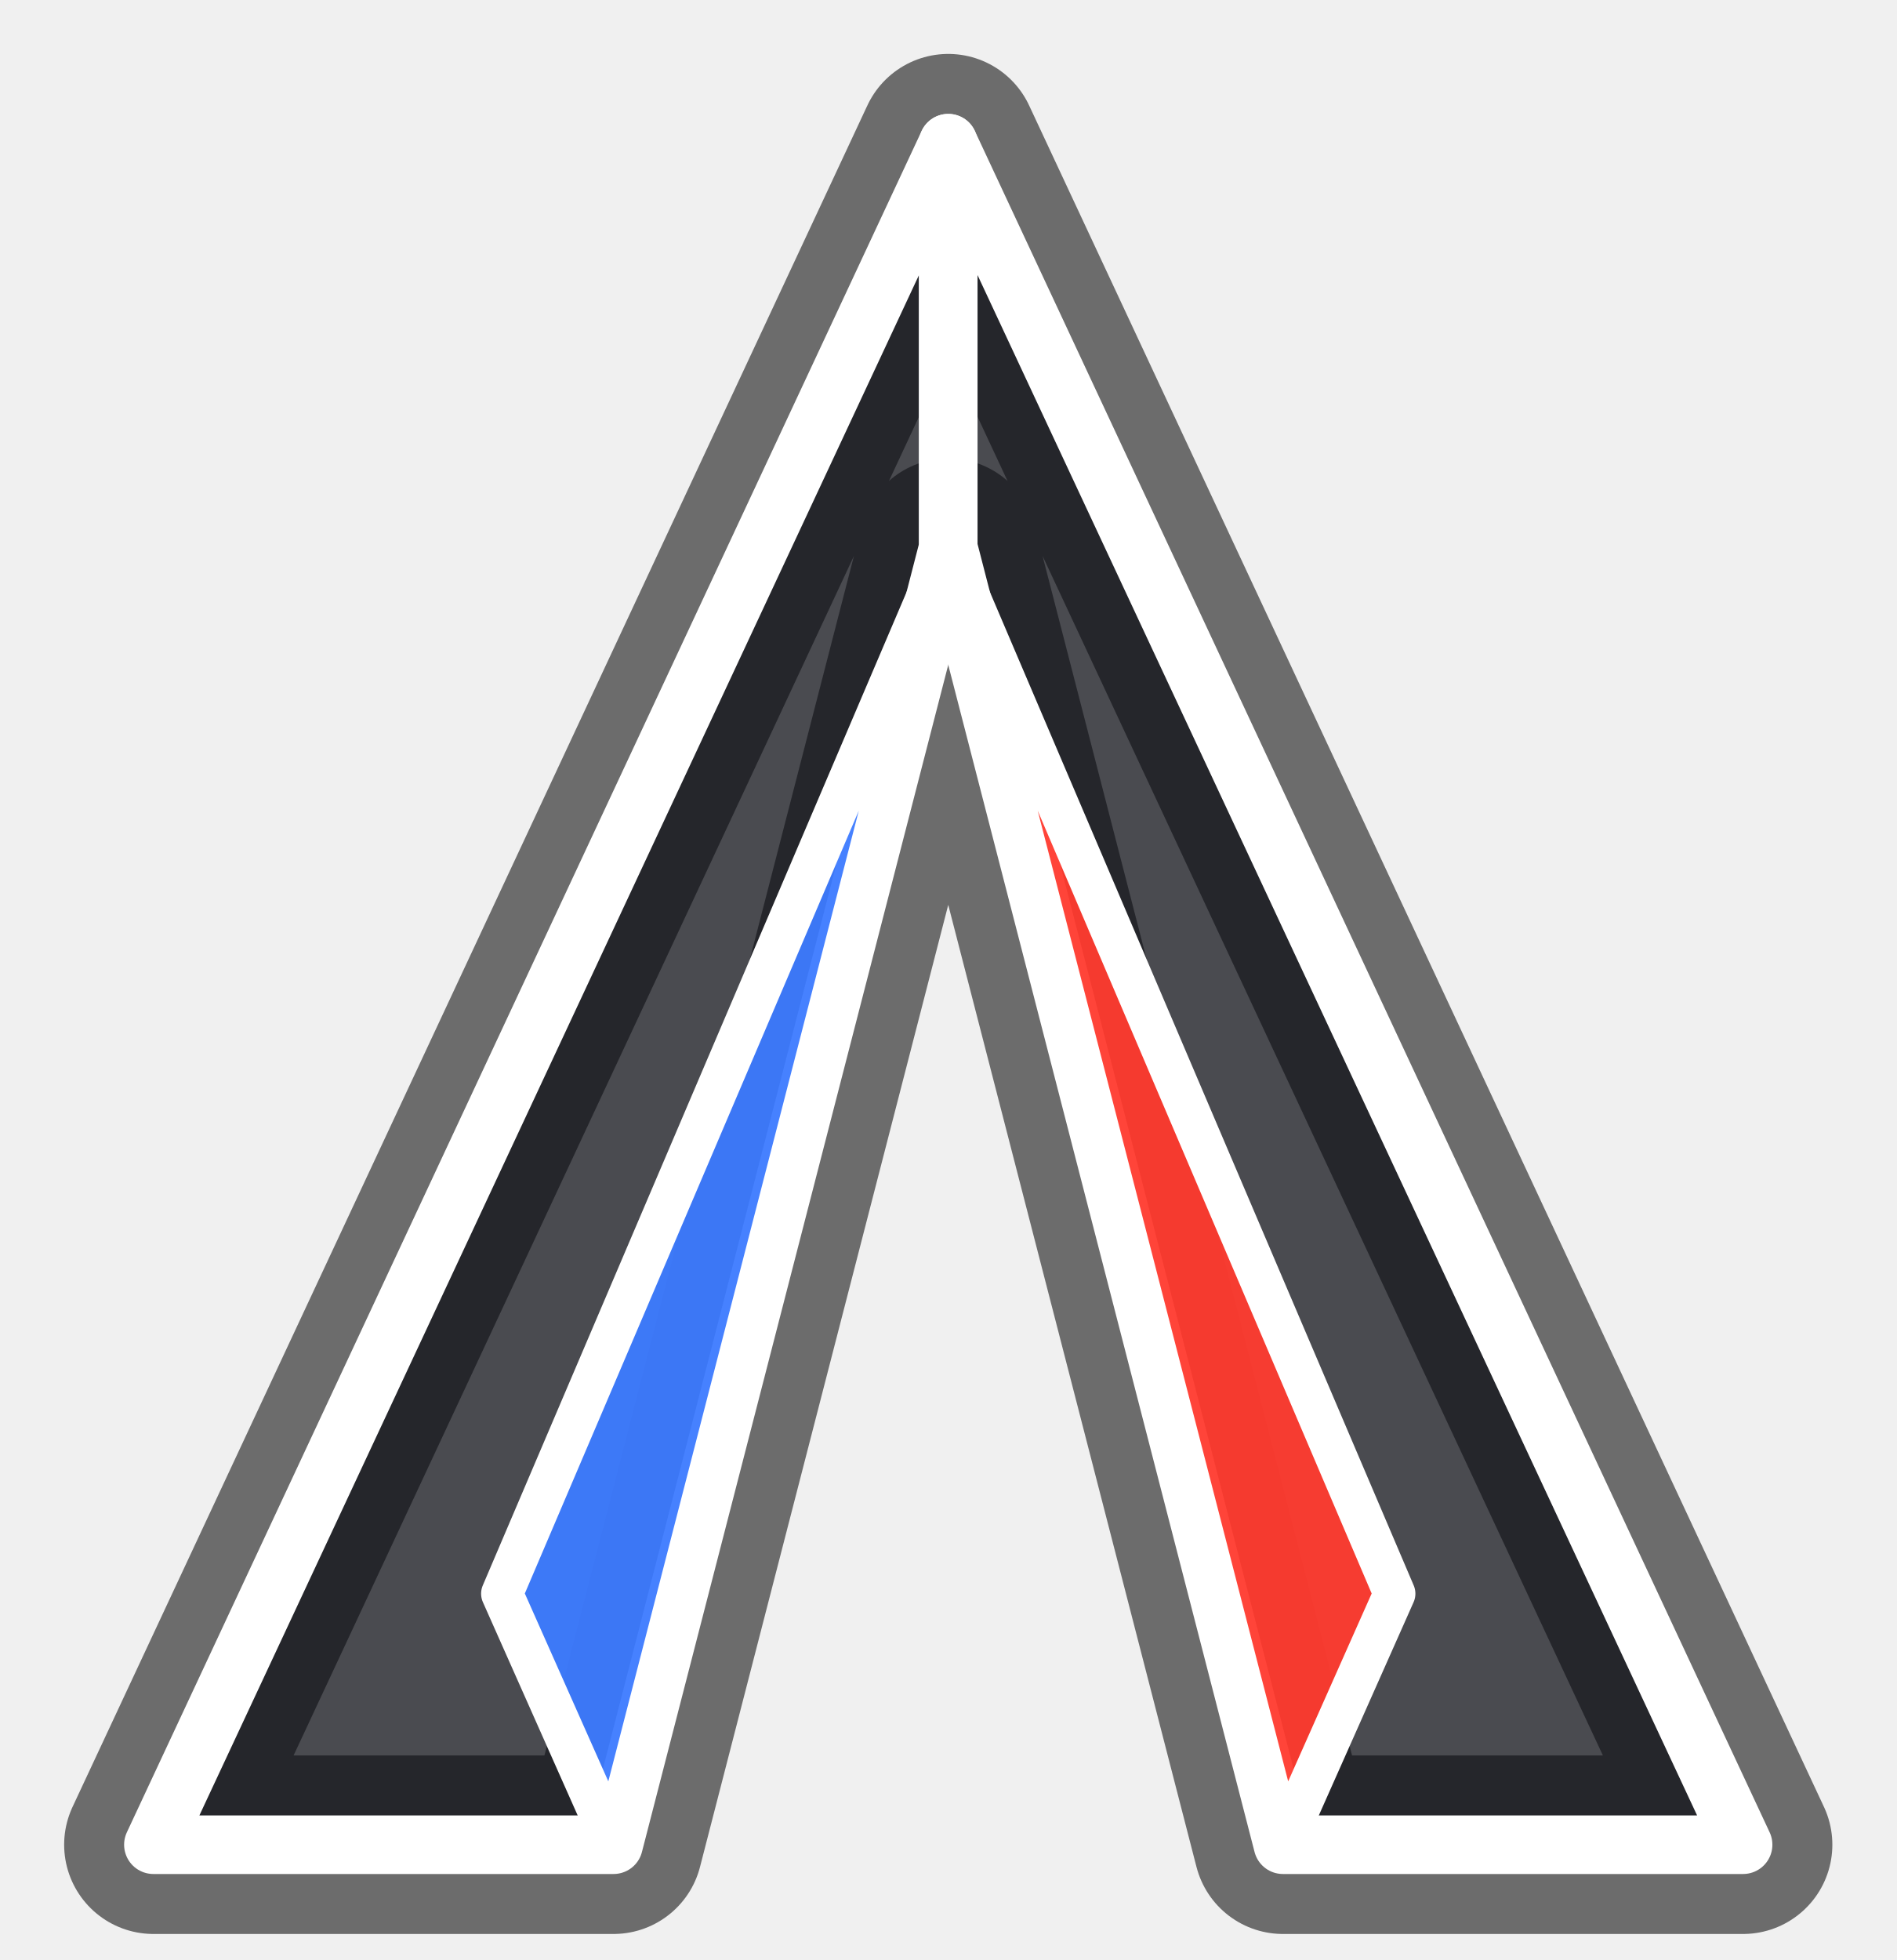
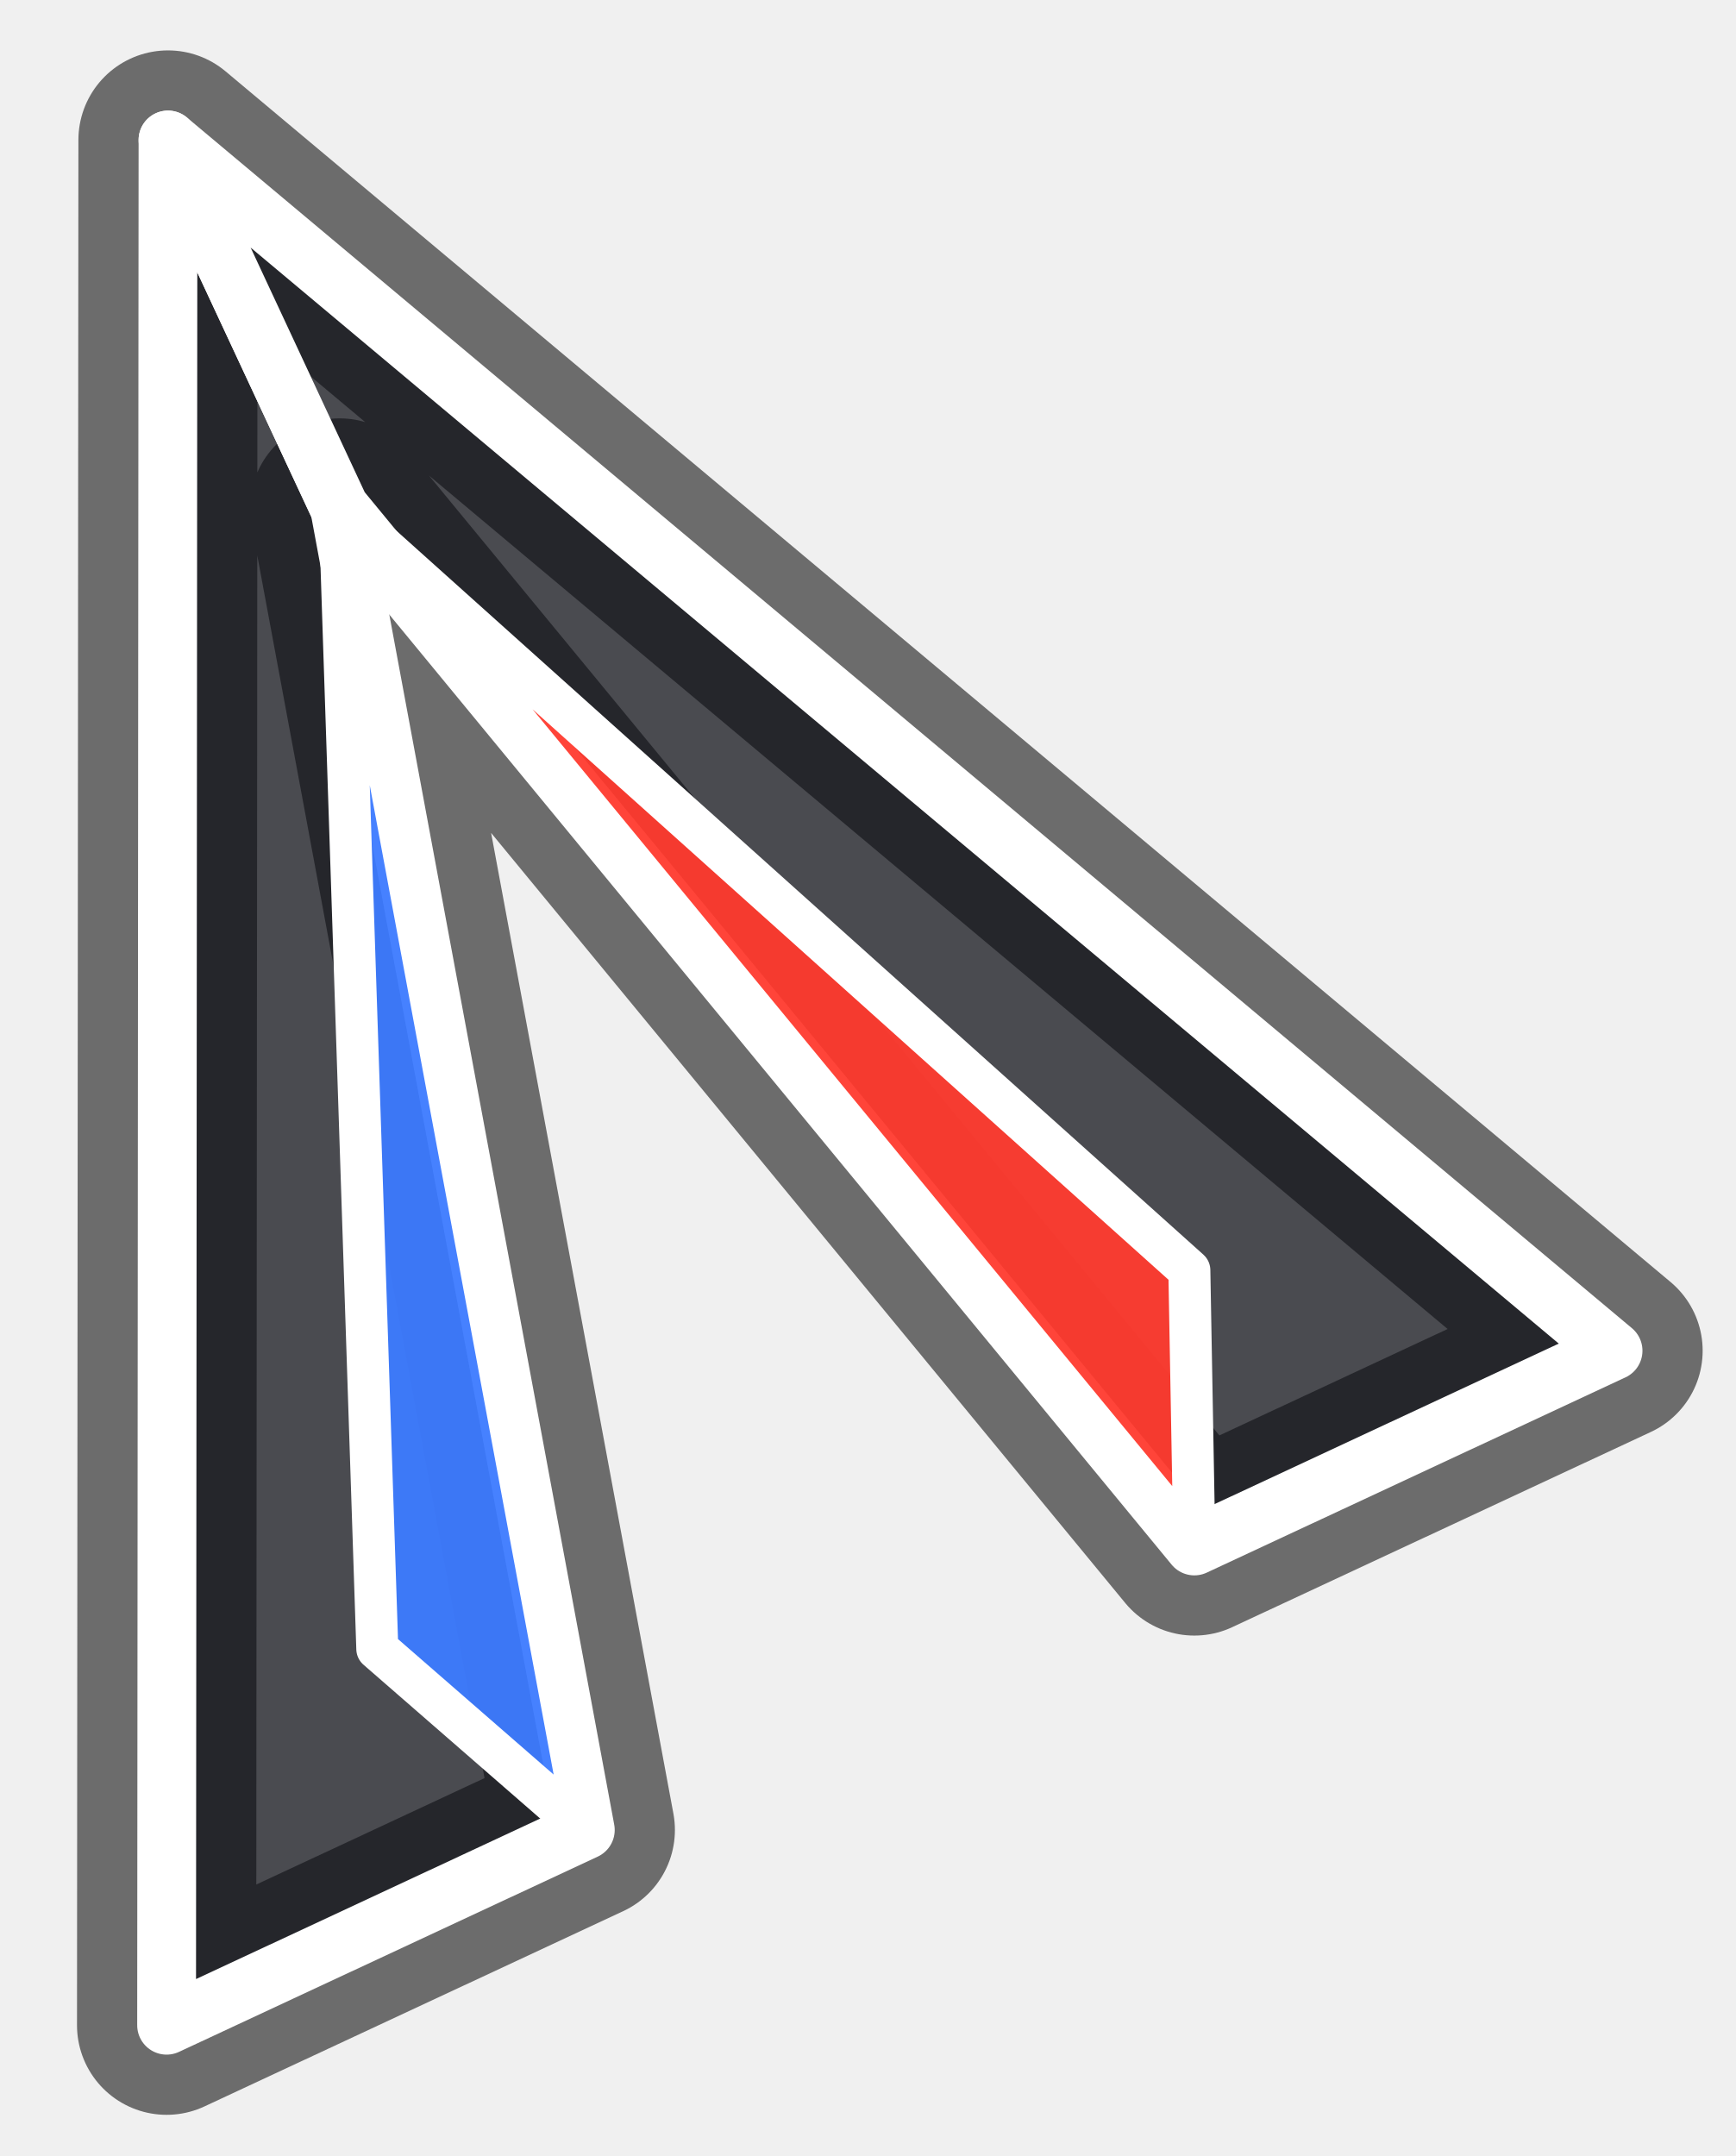
- <svg xmlns="http://www.w3.org/2000/svg" width="600" height="620" viewBox="70 50 680 700">
-   <g stroke-linejoin="round" stroke-linecap="round">
+ <svg xmlns="http://www.w3.org/2000/svg" width="620" height="770" viewBox="350 50 620 770">
+   <g stroke-linejoin="round" stroke-linecap="round" transform="rotate(-25 410 100)">
    <g fill="none" stroke="#000" stroke-opacity=".55" stroke-width="64">
      <path d="M410 100 125 710h165l120-465 120 465h165z" />
    </g>
    <path d="M410 100 125 710h165l120-465z" fill="rgba(10,12,18,.72)" stroke="#fff" stroke-width="21" />
    <path d="M410 100 695 710H530L410 245z" fill="rgba(10,12,18,.72)" stroke="#fff" stroke-width="21" />
    <path d="M410 245 250 620l40 90z" fill="#3d7bff" fill-opacity=".95" stroke="#fff" stroke-width="15" />
    <path d="M410 245 570 620l-40 90z" fill="#ff3b30" fill-opacity=".95" stroke="#fff" stroke-width="15" />
    <path d="M410 100v145" stroke="#fff" stroke-width="15" />
  </g>
</svg>
